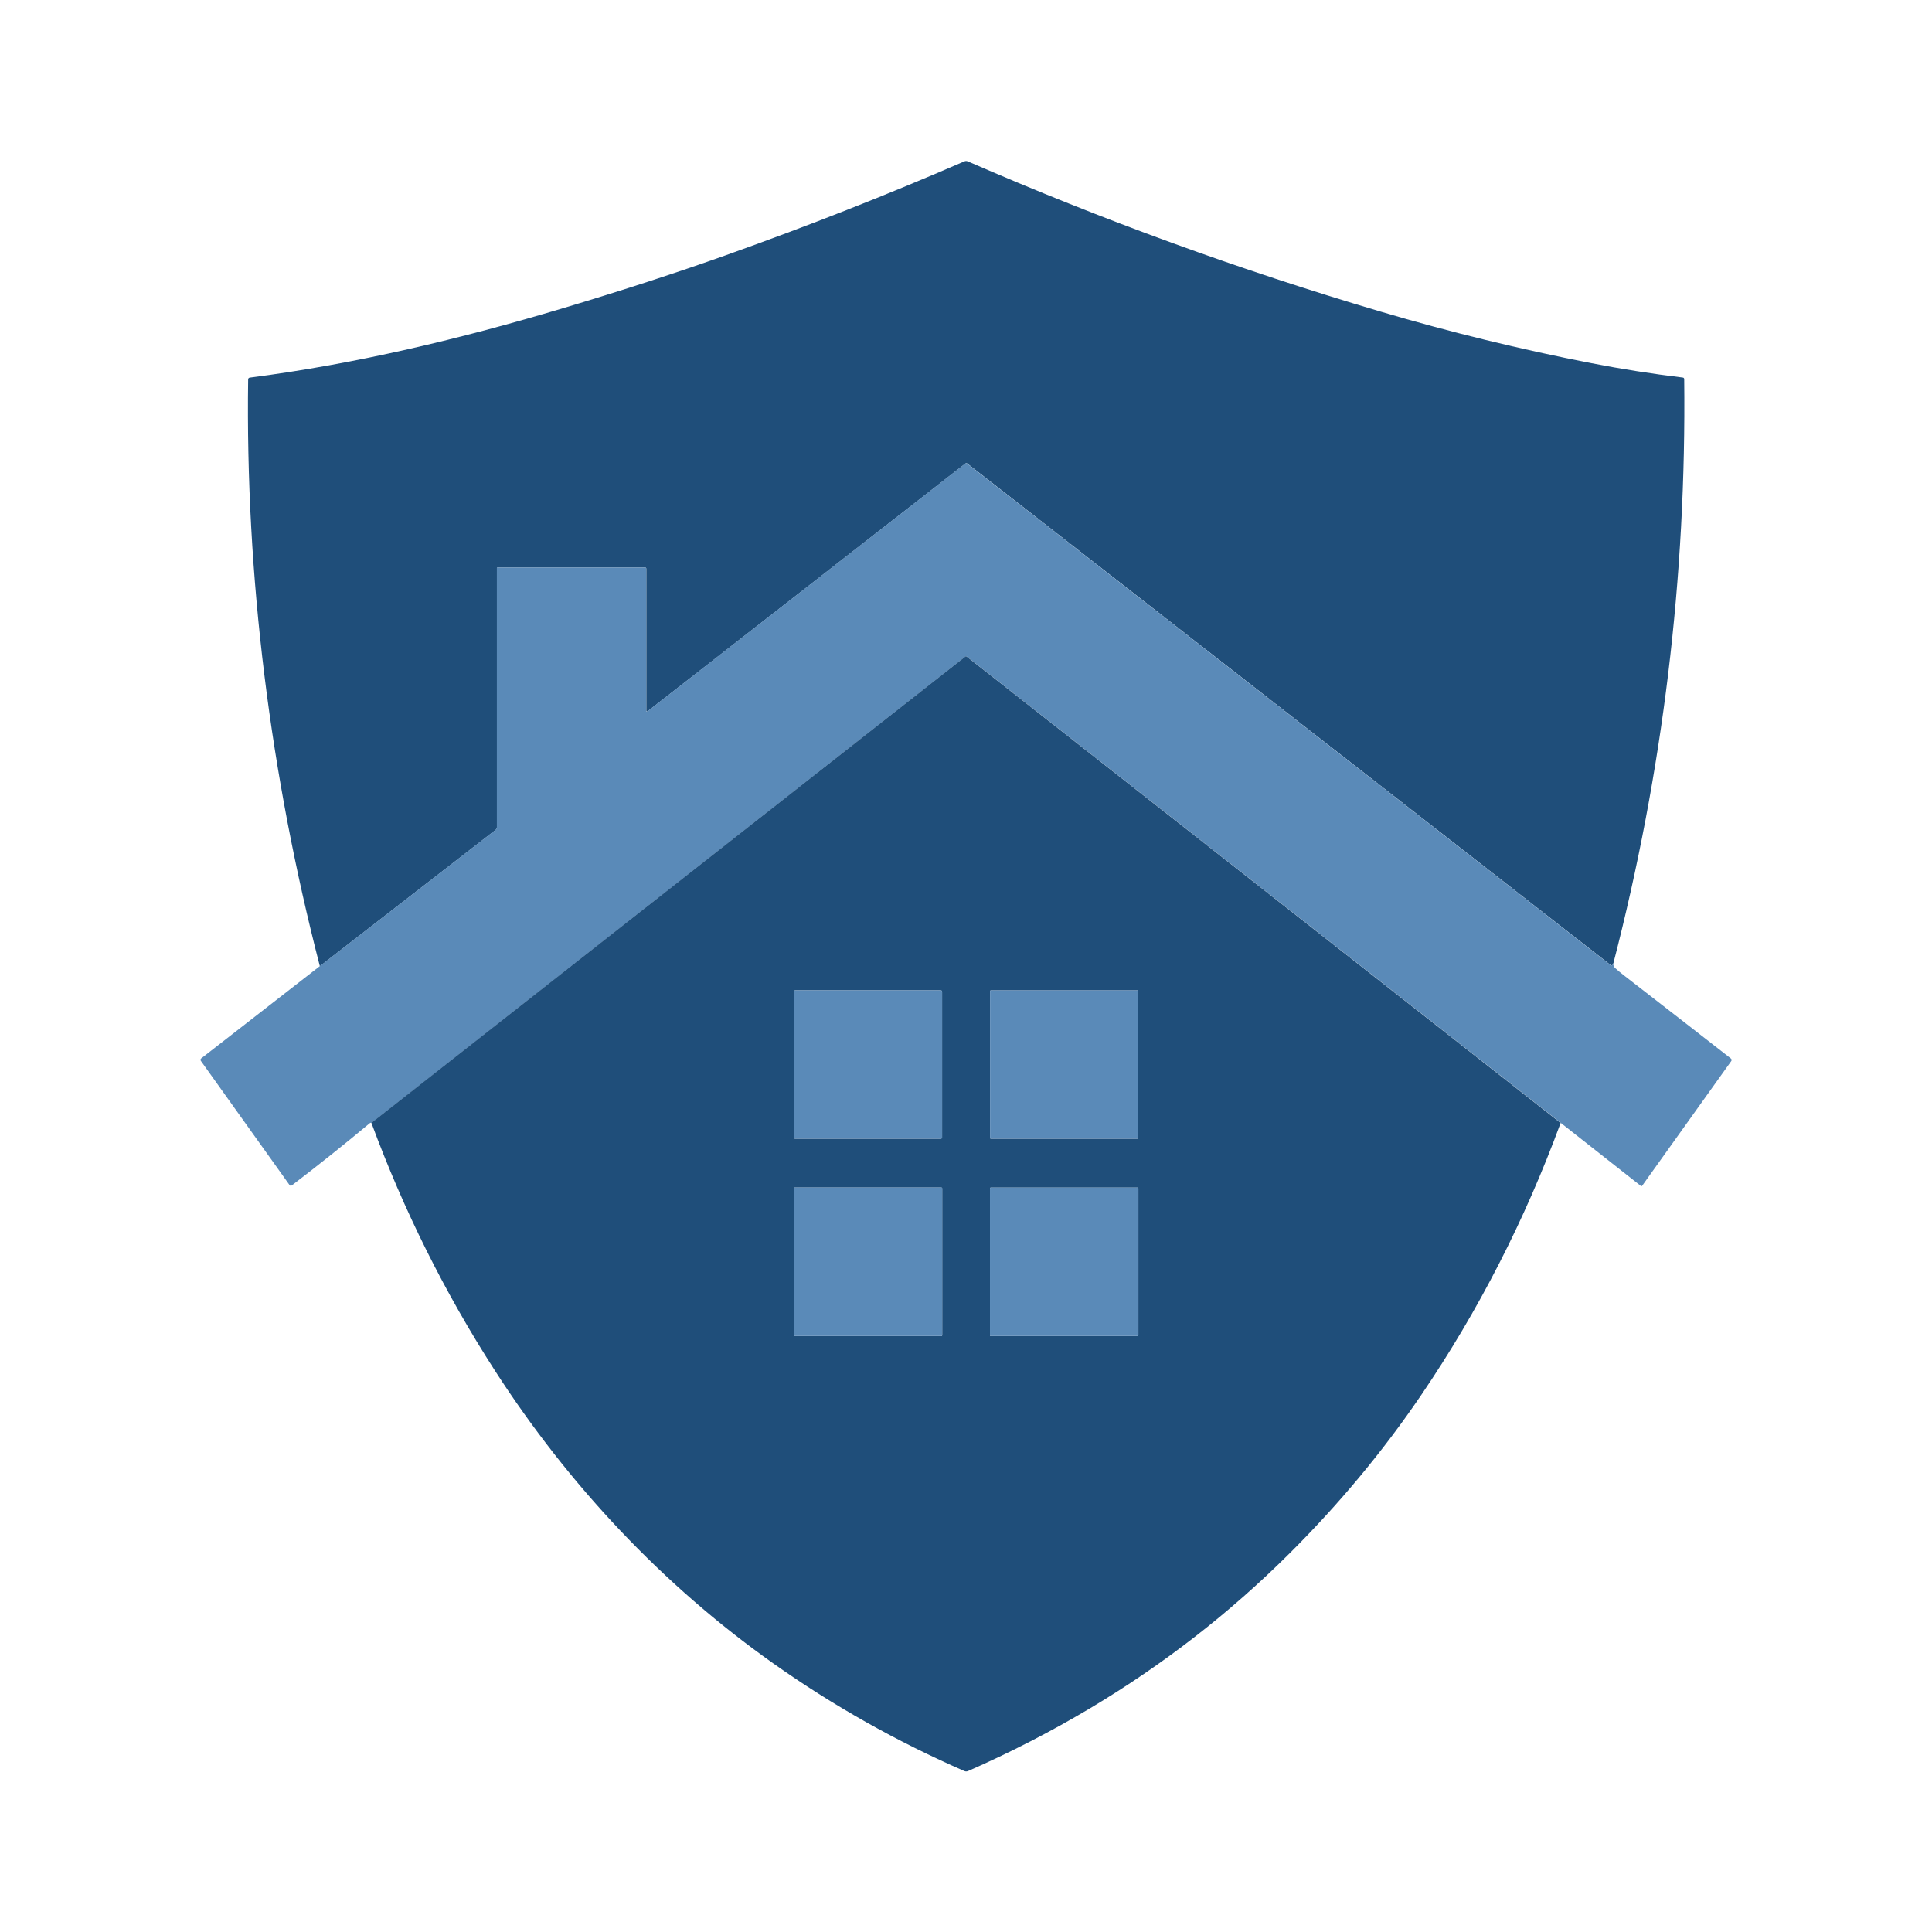
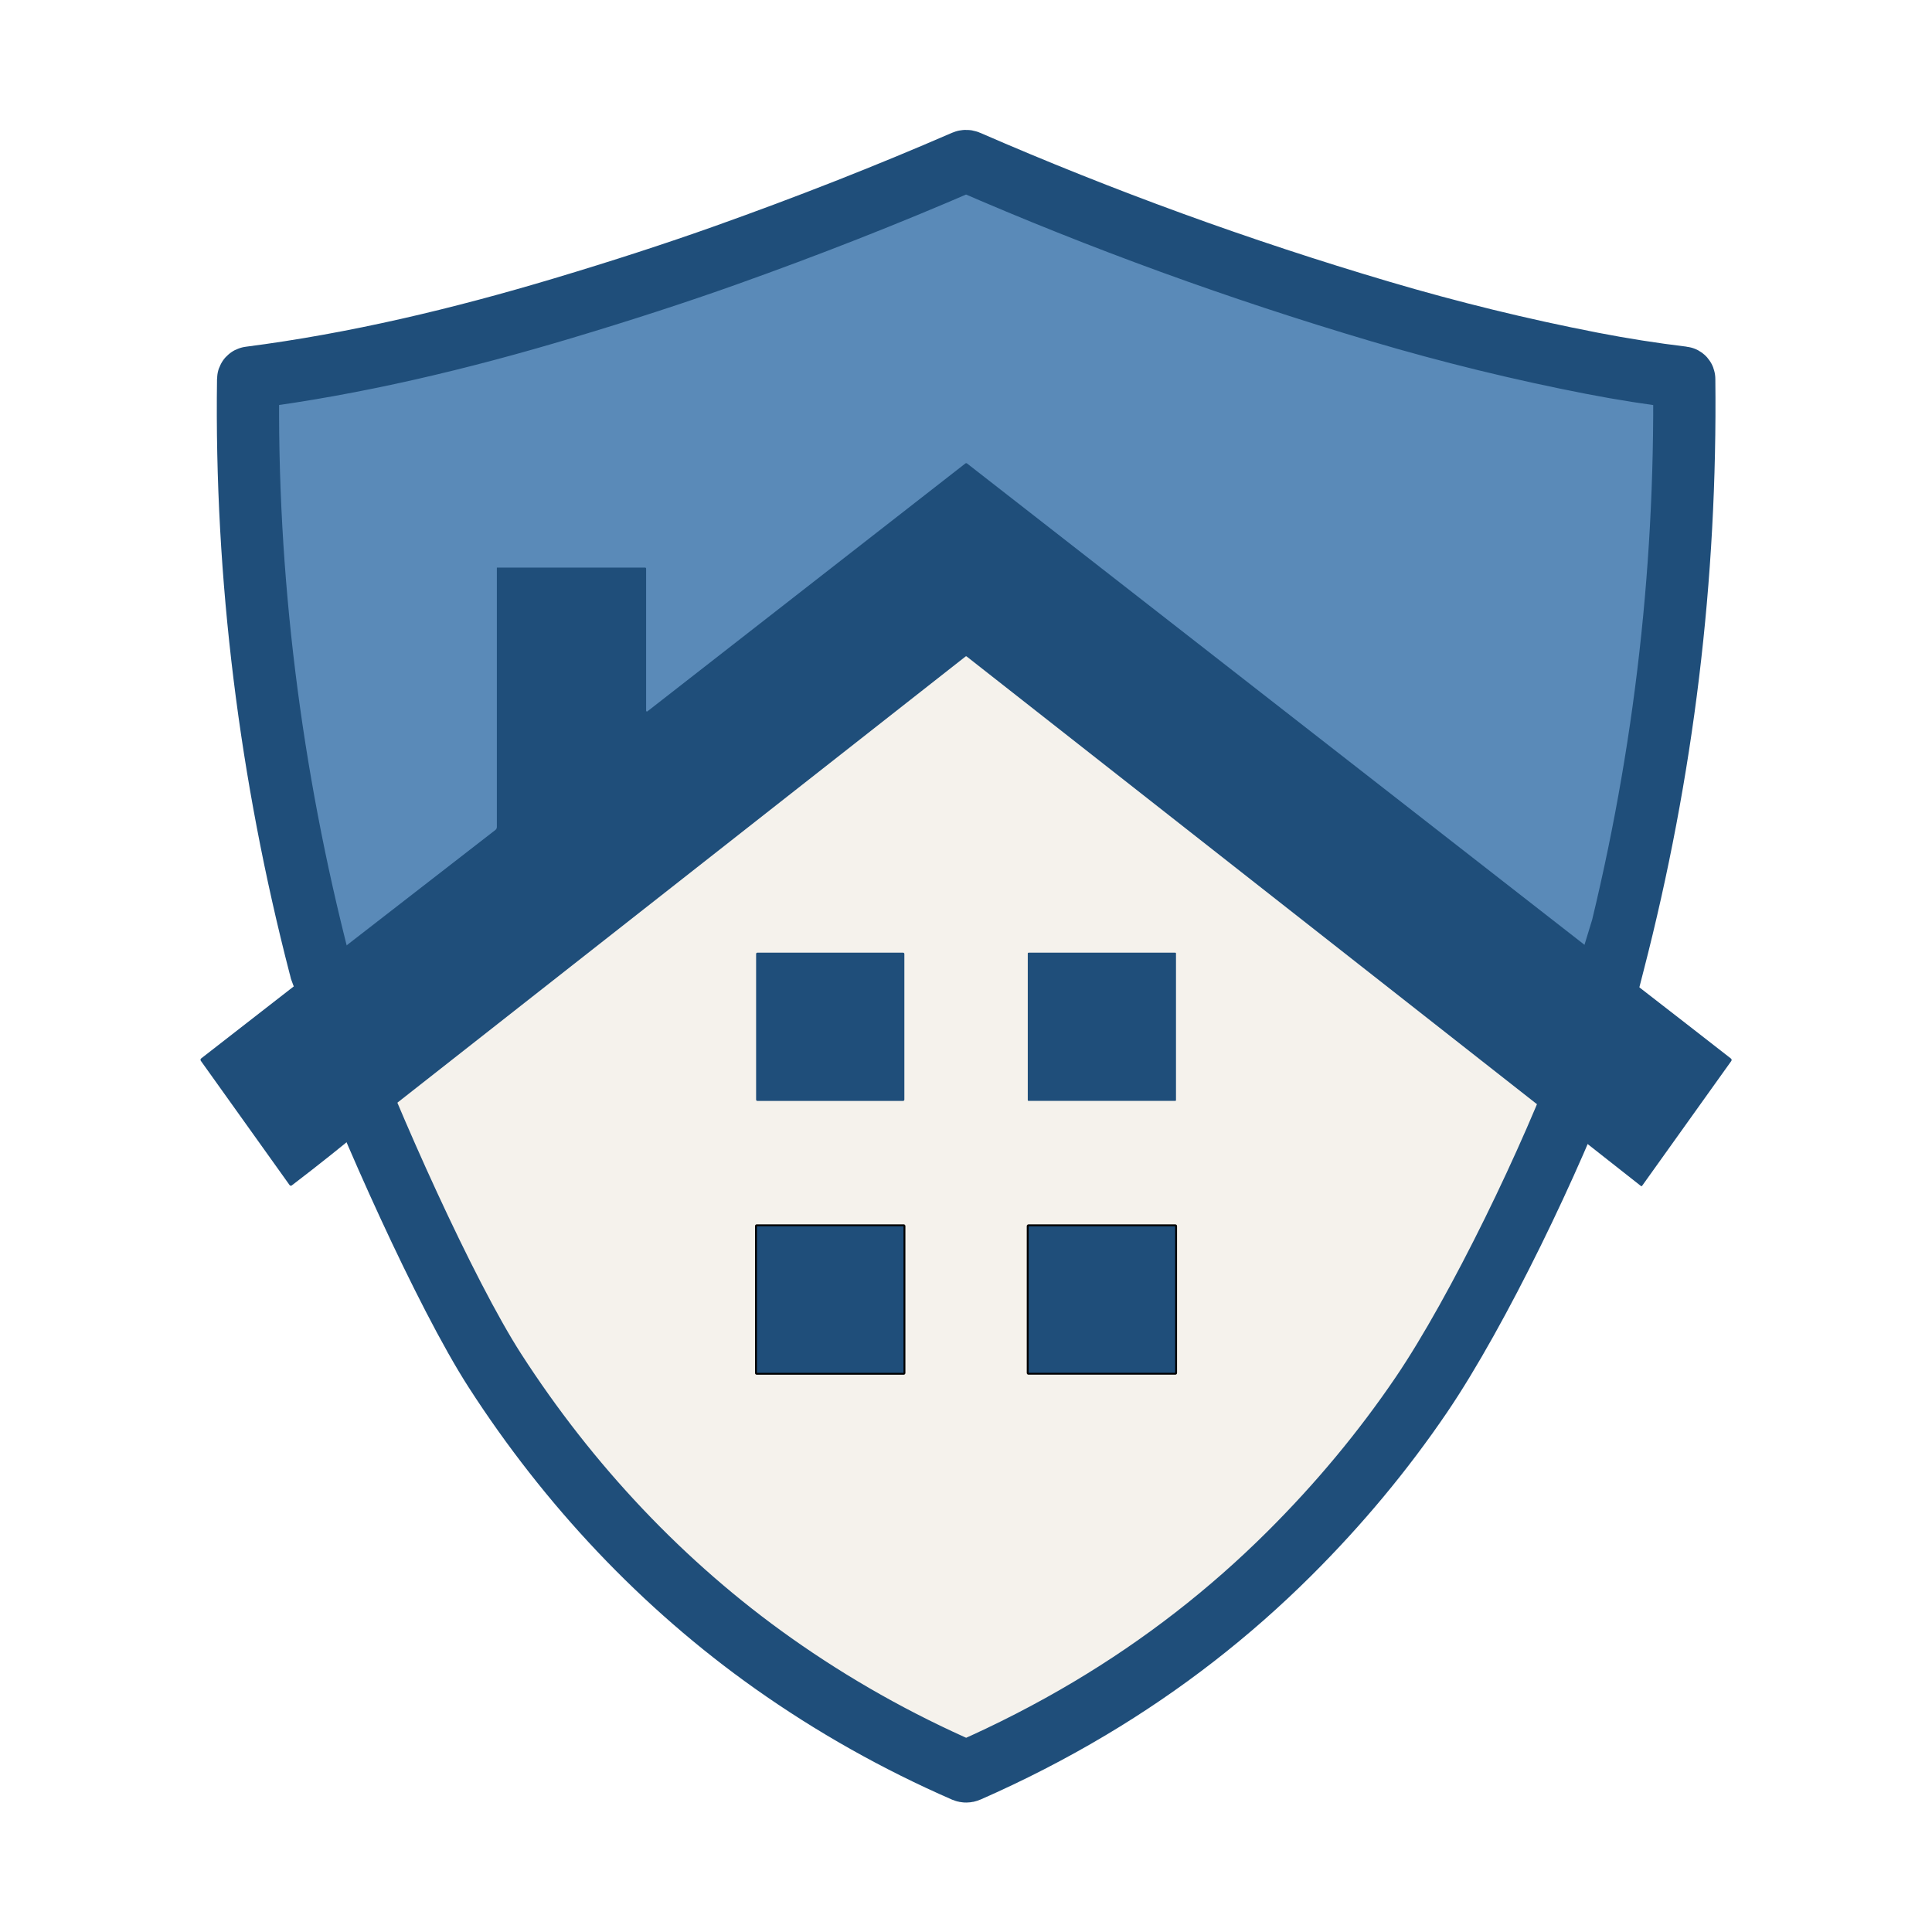
<svg xmlns="http://www.w3.org/2000/svg" version="1.1" viewBox="0.00 0.00 1024.00 1024.00" id="svg17">
  <defs id="defs17" />
-   <path fill="#133692" d="m 169.534,512.12 93.12,-72.22 a 1.97,1.97 0 0 0 0.77,-1.56 V 301 a 0.17,0.17 0 0 1 0.17,-0.17 h 78.42 a 0.53,0.53 0 0 1 0.53,0.53 v 75.34 a 0.42,0.42 0 0 0 0.68,0.33 l 168.52,-131.38 a 0.73,0.73 0 0 1 0.9,0 l 341.17,265.97 a 0.58,0.59 26.1 0 0 0.93,-0.32 q 0.09,-0.38 0.4,-0.83 39.31,-152.03 37.52,-309.56 a 0.79,0.8 3.2 0 0 -0.7,-0.79 q -24.29,-2.93 -48.32,-7.6 -56.51,-10.98 -112.11,-27.43 -111.66,-33.04 -218.62,-79.57 a 2.21,2.18 44.6 0 0 -1.75,0 c -41.1,17.85 -83.17,34.33 -126.45,49.76 q -39.26,13.98 -86.2,28.04 c -54.19,16.23 -109.96,29.61 -166.17,36.83 a 0.93,0.93 0 0 0 -0.82,0.91 c -1.48,104.68 11.77,209.67 38.01,311.06 z" id="path12" style="fill:#1f4e7a;fill-opacity:1" />
-   <path fill="#c1c5c8" d="m 169.448,512.12 -62.82,48.86 a 0.93,0.94 53.3 0 0 -0.19,1.27 l 47.06,65.88 a 0.82,0.81 53.3 0 0 1.15,0.17 q 20.99,-16 41.27,-32.93 0.58,-0.49 0.99,-0.16 l 314.89,-247.28 a 0.44,0.44 0 0 1 0.54,0 l 314.88,247.21 42.5,33.46 a 0.44,0.44 0 0 0 0.63,-0.09 l 47.27,-66.15 a 0.95,0.97 36.4 0 0 -0.19,-1.32 q -19.81,-15.48 -56.22,-43.69 -3.07,-2.37 -5.2,-4.3 -1.05,-0.95 -0.95,-2.58 -0.31,0.45 -0.4,0.83 a 0.58,0.59 26.1 0 1 -0.93,0.32 l -341.17,-265.97 a 0.73,0.73 0 0 0 -0.9,0 l -168.52,131.38 a 0.42,0.42 0 0 1 -0.68,-0.33 v -75.34 a 0.53,0.53 0 0 0 -0.53,-0.53 h -78.42 a 0.17,0.17 0 0 0 -0.17,0.17 v 137.34 a 1.97,1.97 0 0 1 -0.77,1.56 z" id="path13" style="fill:#5a8ab8;fill-opacity:1;stroke:none" />
-   <path fill="#133692" d="   M 827.16 595.21   Q 798.75 672.44 753.32 739.33   Q 722.94 784.05 683.40 823.42   Q 635.80 870.83 577.72 905.45   Q 546.76 923.90 513.07 938.69   A 2.40 2.39 44.5 0 1 511.16 938.70   Q 457.21 915.15 409.73 881.55   C 351.22 840.14 301.28 786.93 262.33 726.47   Q 222.49 664.63 196.85 595.14   L 511.73 347.93   A 0.44 0.44 0.0 0 1 512.27 347.93   L 827.16 595.21   Z   M 499.33 525.59   A 0.66 0.66 0.0 0 0 498.67 524.93   L 421.41 524.93   A 0.66 0.66 0.0 0 0 420.75 525.59   L 420.75 602.85   A 0.66 0.66 0.0 0 0 421.41 603.51   L 498.67 603.51   A 0.66 0.66 0.0 0 0 499.33 602.85   L 499.33 525.59   Z   M 603.30 525.33   A 0.39 0.39 0.0 0 0 602.91 524.94   L 525.13 524.94   A 0.39 0.39 0.0 0 0 524.74 525.33   L 524.74 603.11   A 0.39 0.39 0.0 0 0 525.13 603.50   L 602.91 603.50   A 0.39 0.39 0.0 0 0 603.30 603.11   L 603.30 525.33   Z   M 499.38 629.84   A 0.41 0.41 0.0 0 0 498.97 629.43   L 421.09 629.43   A 0.41 0.41 0.0 0 0 420.68 629.84   L 420.68 707.72   A 0.41 0.41 0.0 0 0 421.09 708.13   L 498.97 708.13   A 0.41 0.41 0.0 0 0 499.38 707.72   L 499.38 629.84   Z   M 603.36 629.87   A 0.42 0.42 0.0 0 0 602.94 629.45   L 525.12 629.45   A 0.42 0.42 0.0 0 0 524.70 629.87   L 524.70 707.69   A 0.42 0.42 0.0 0 0 525.12 708.11   L 602.94 708.11   A 0.42 0.42 0.0 0 0 603.36 707.69   L 603.36 629.87   Z" id="path14" style="fill:#1f4e7a;fill-opacity:1" />
-   <rect fill="#c1c5c8" x="420.75" y="524.93" width="78.58" height="78.58" rx="0.66" id="rect14" style="fill:#5a8ab8;fill-opacity:1" />
-   <rect fill="#c1c5c8" x="524.74" y="524.94" width="78.56" height="78.56" rx="0.39" id="rect15" style="fill:#5a8ab8;fill-opacity:1" />
-   <rect fill="#c1c5c8" x="420.68" y="629.43" width="78.70" height="78.70" rx="0.41" id="rect16" style="fill:#5a8ab8;fill-opacity:1" />
-   <rect fill="#c1c5c8" x="524.70" y="629.45" width="78.66" height="78.66" rx="0.42" id="rect17" style="fill:#5a8ab8;fill-opacity:1" />
+   <g id="g1" style="stroke:#000000;stroke-opacity:1">
+     <path fill="#133692" d="m 169.534,512.12 c 14.689,79.295 643.563,133.93 684.28,-0.5 0.328,0.265 0.823,0.095 0.93,-0.32 0.06,-0.253 -8.689,34.999 0.4,-0.83 26.207,-101.353 38.713,-204.54 37.52,-309.56 -0.002,-0.405 -0.303,-0.744 -0.7,-0.79 -16.193,-1.953 -32.3,-4.487 -48.32,-7.6 -37.673,-7.32 -75.043,-16.463 -112.11,-27.43 -74.44,-22.027 -147.313,-48.55 -218.62,-79.57 -0.561,-0.243 -1.195,-0.243 -1.75,0 -41.1,17.85 -83.17,34.33 -126.45,49.76 -26.173,9.32 -54.907,18.667 -86.2,28.04 -54.19,16.23 -109.96,29.61 -166.17,36.83 -0.463,0.055 -0.813,0.444 -0.82,0.91 -1.48,104.68 11.77,209.67 38.01,311.06 z" id="path12" style="fill:#5a8ab8;fill-opacity:1;stroke:#1f4e7a;stroke-width:33;stroke-dasharray:none;stroke-opacity:1" />
+     <path fill="#133692" d="M 841.752,561.584 C 822.812,613.071 783.607,694.737 753.32,739.33 c -20.253,29.813 -43.56,57.843 -69.92,84.09 -31.733,31.607 -66.96,58.95 -105.68,82.03 -20.64,12.3 -42.19,23.38 -64.65,33.24 -0.607,0.268 -1.298,0.272 -1.91,0.01 C 475.193,923 441.383,903.95 409.73,881.55 351.22,840.14 301.28,786.93 262.33,726.47 235.77,685.243 194.91,593.249 177.817,546.922 L 506.654,314.939 c 0.159,-30.577 4.188,-19.157 4.347,-19.033 z" id="path14" style="fill:#f5f2ec;fill-opacity:1;stroke:#1f4e7a;stroke-width:33;stroke-dasharray:none;stroke-opacity:1" />
+     <rect fill="#c1c5c8" x="400.75" y="504.93" width="78.58" height="78.58" rx="0.66" id="rect14" style="fill:#1f4e7a;fill-opacity:1;stroke:none;stroke-opacity:1" />
+     <rect fill="#c1c5c8" x="544.74" y="504.94" width="78.56" height="78.56" rx="0.39" id="rect15" style="fill:#1f4e7a;fill-opacity:1;stroke:none;stroke-opacity:1" />
+     <rect fill="#c1c5c8" x="400.68" y="649.43" width="78.7" height="78.7" rx="0.41" id="rect16" style="fill:#1f4e7a;fill-opacity:1;stroke:#000000;stroke-opacity:1" />
+     <rect fill="#c1c5c8" x="544.7" y="649.45" width="78.66" height="78.66" rx="0.42" id="rect17" style="fill:#1f4e7a;fill-opacity:1;stroke:#000000;stroke-opacity:1" />
+     <path fill="#c1c5c8" d="m 169.448,512.12 -62.82,48.86 a 0.93,0.94 53.3 0 0 -0.19,1.27 l 47.06,65.88 a 0.82,0.81 53.3 0 0 1.15,0.17 q 20.99,-16 41.27,-32.93 0.58,-0.49 0.99,-0.16 l 314.89,-247.28 a 0.44,0.44 0 0 1 0.54,0 l 314.88,247.21 42.5,33.46 a 0.44,0.44 0 0 0 0.63,-0.09 l 47.27,-66.15 a 0.95,0.97 36.4 0 0 -0.19,-1.32 q -19.81,-15.48 -56.22,-43.69 -3.07,-2.37 -5.2,-4.3 -1.05,-0.95 -0.95,-2.58 -0.31,0.45 -0.4,0.83 a 0.58,0.59 26.1 0 1 -0.93,0.32 l -341.17,-265.97 a 0.73,0.73 0 0 0 -0.9,0 l -168.52,131.38 a 0.42,0.42 0 0 1 -0.68,-0.33 v -75.34 a 0.53,0.53 0 0 0 -0.53,-0.53 h -78.42 a 0.17,0.17 0 0 0 -0.17,0.17 v 137.34 a 1.97,1.97 0 0 1 -0.77,1.56 z" id="path13" style="fill:#1f4e7a;fill-opacity:1;stroke:none;stroke-opacity:1" />
+   </g>
</svg>
